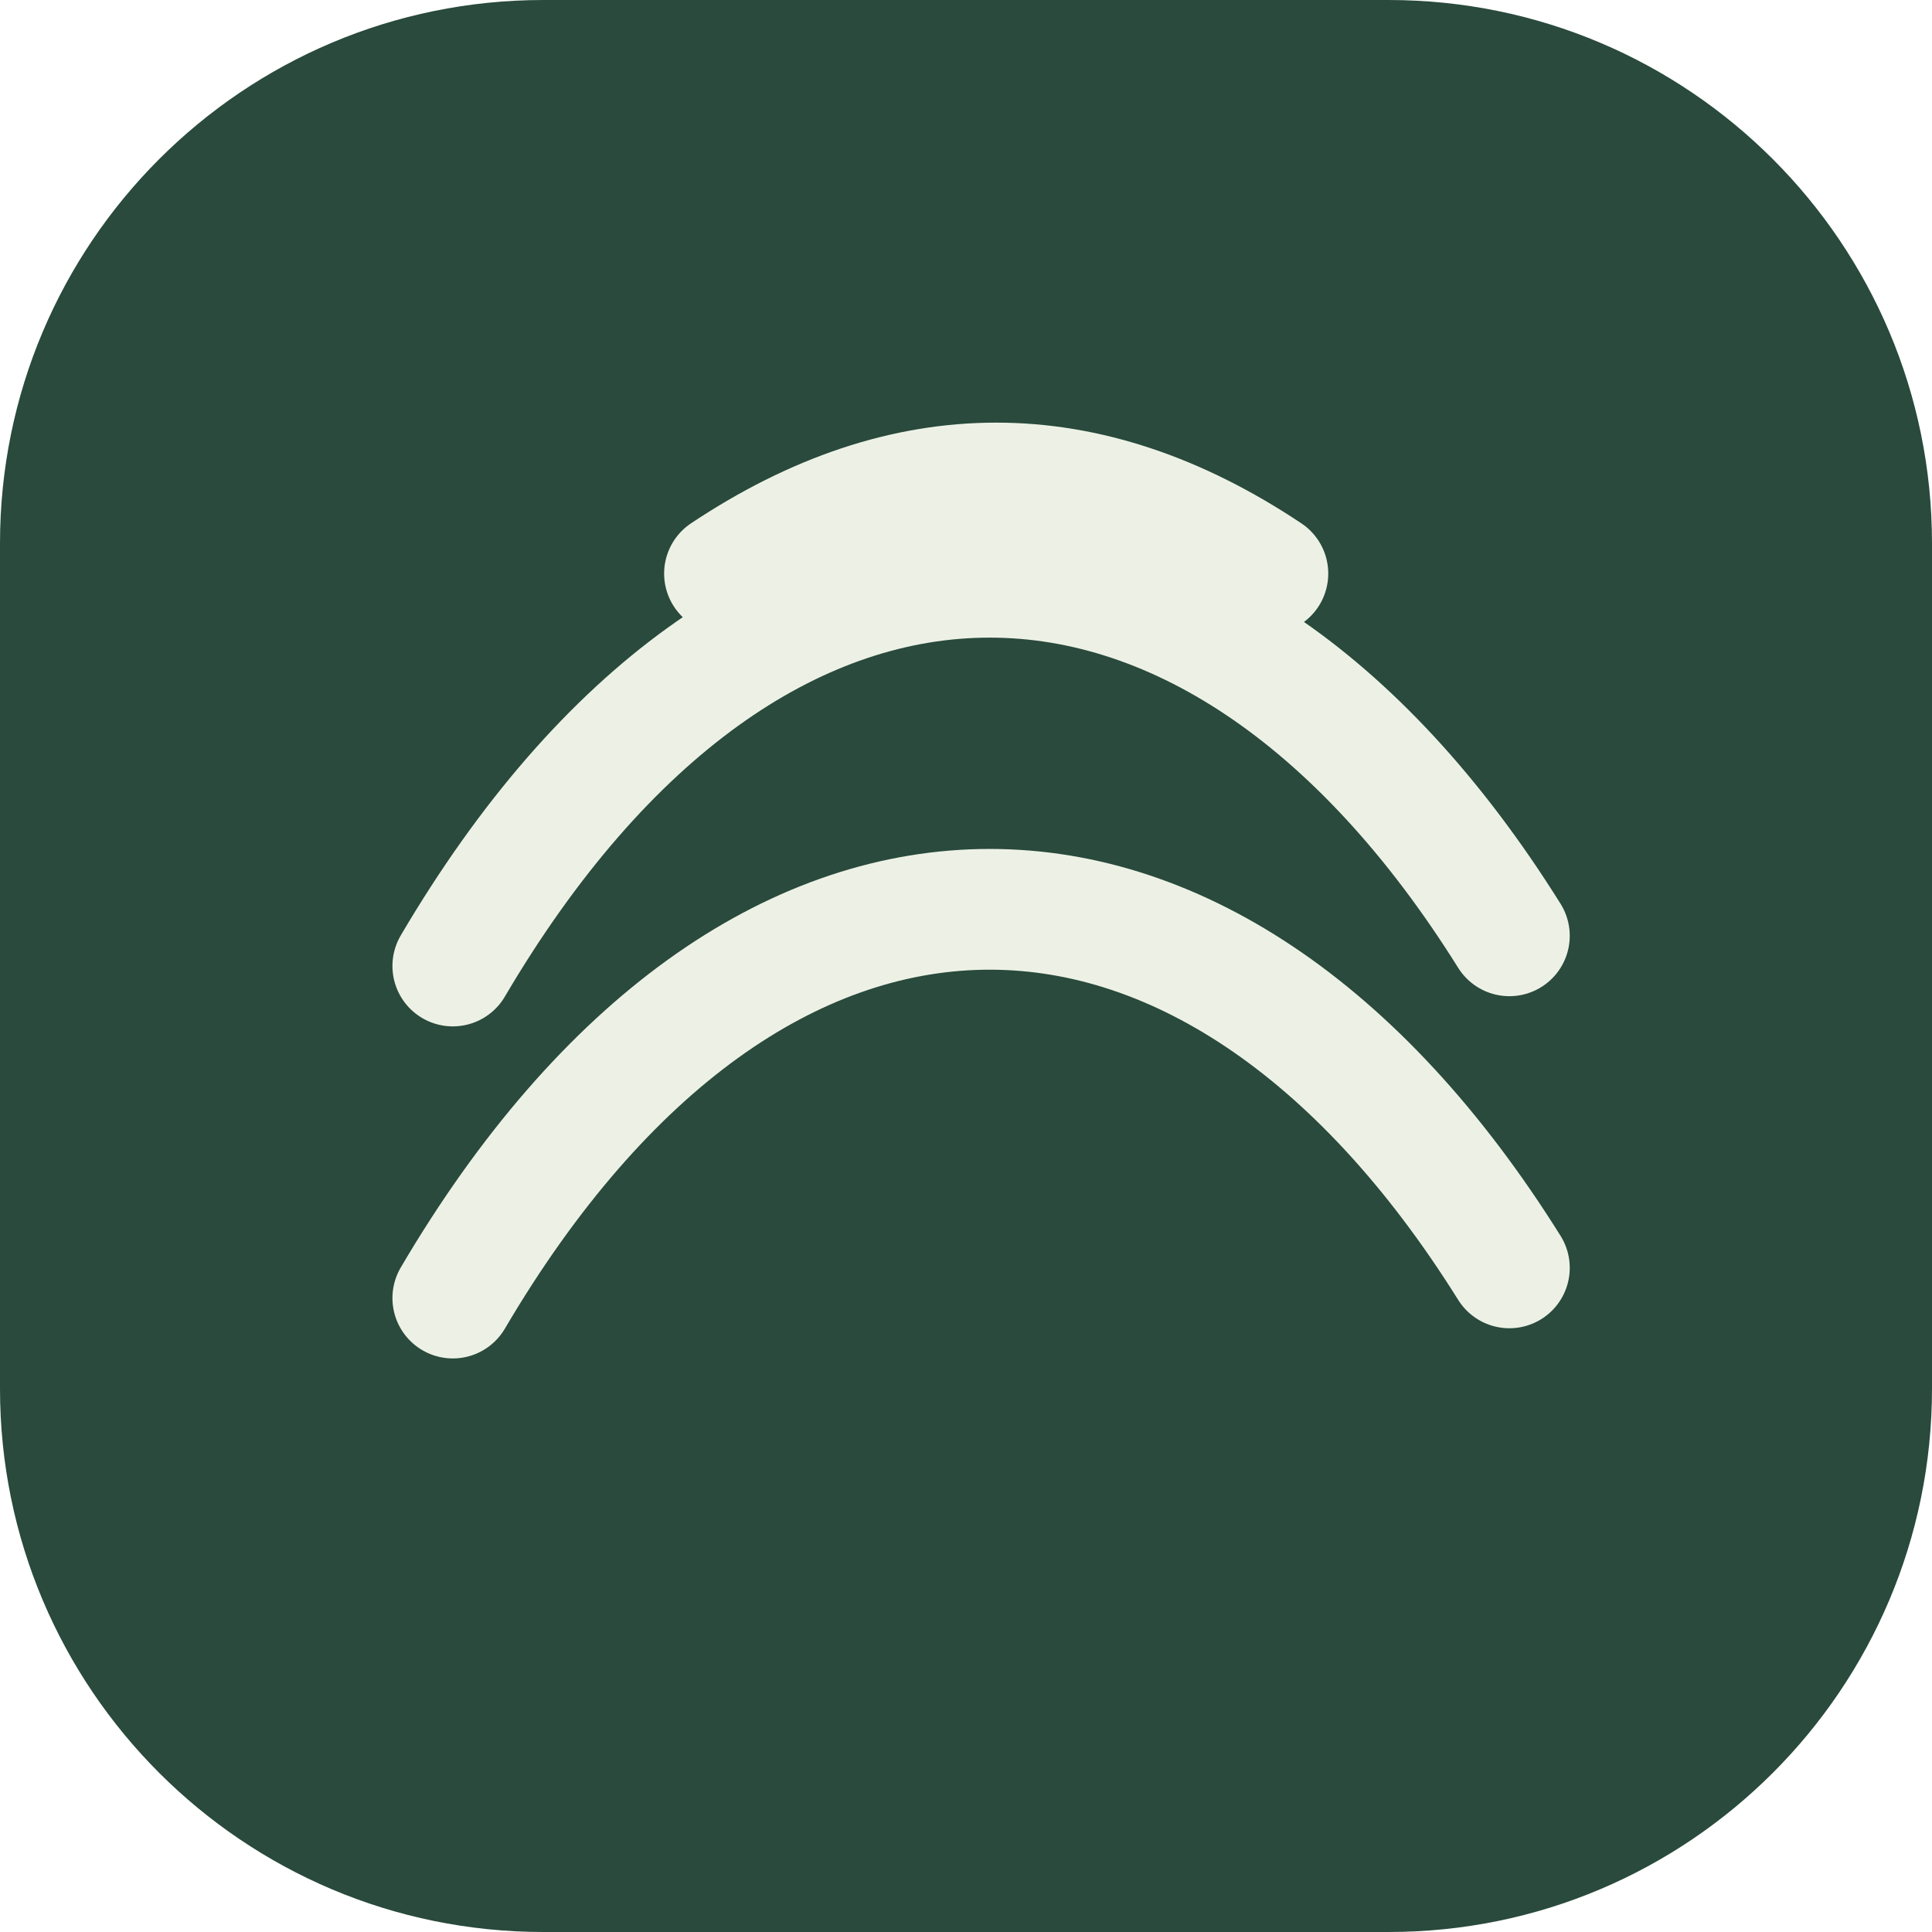
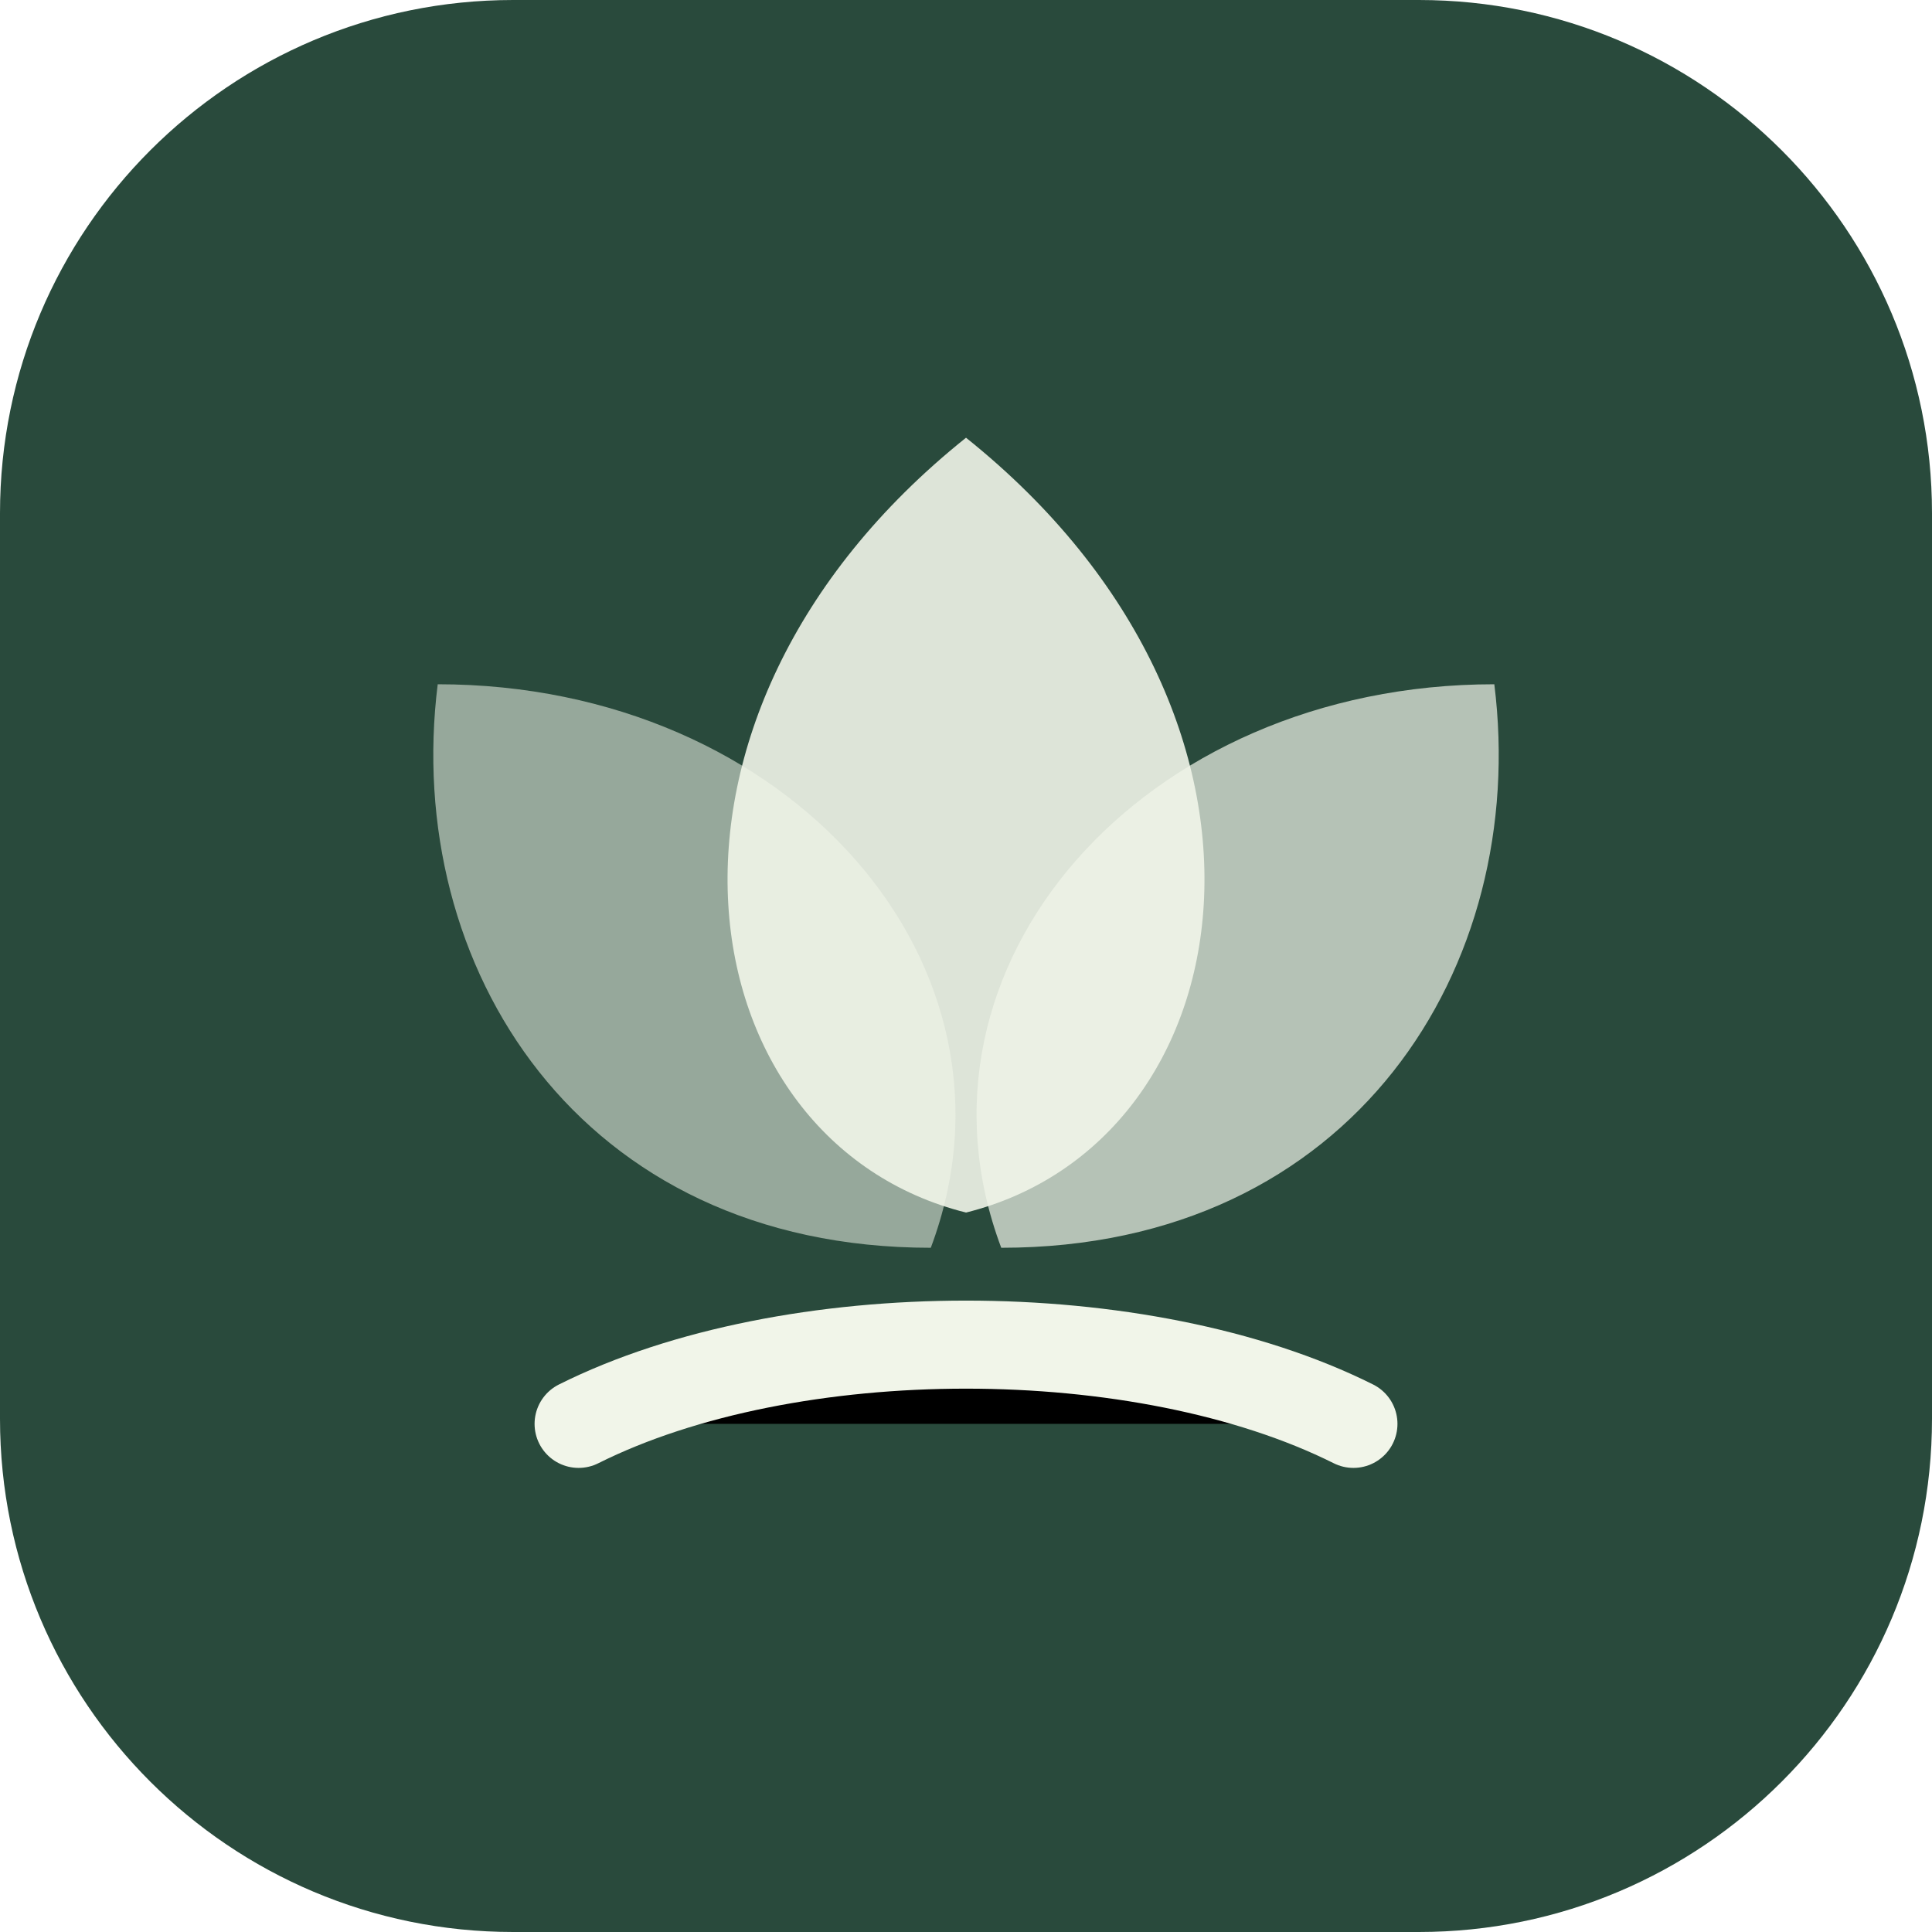
<svg xmlns="http://www.w3.org/2000/svg" viewBox="0 0 64 64">
-   <rect width="64" height="64" rx="18" fill="#294a3c" />
-   <g stroke="#edf1e5" stroke-width="4" stroke-linecap="round" fill="none">
-     <path d="M15 32c10-17 25-17 35-1M15 43c10-17 25-17 35-1M24 19c6-4 12-4 18 0" />
+   <rect width="64" height="64" rx="17" fill="#294a3c" />
+   <g transform="translate(11 11) scale(1.1667)" color="#f1f5e9">
+     <path d="M18 25C10 23 8 11 18 3c10 8 8 20 0 22Z" fill="currentColor" opacity=".9" />
+     <path d="M17 26C7 26 2 18 3 10c10 0 17 8 14 16Z" fill="currentColor" opacity=".55" />
+     <path d="M19 26c10 0 15-8 14-16-10 0-17 8-14 16Z" fill="currentColor" opacity=".7" />
+     <path d="M7 31c6-3 16-3 22 0" stroke="currentColor" stroke-width="2.5" stroke-linecap="round" />
  </g>
</svg>
